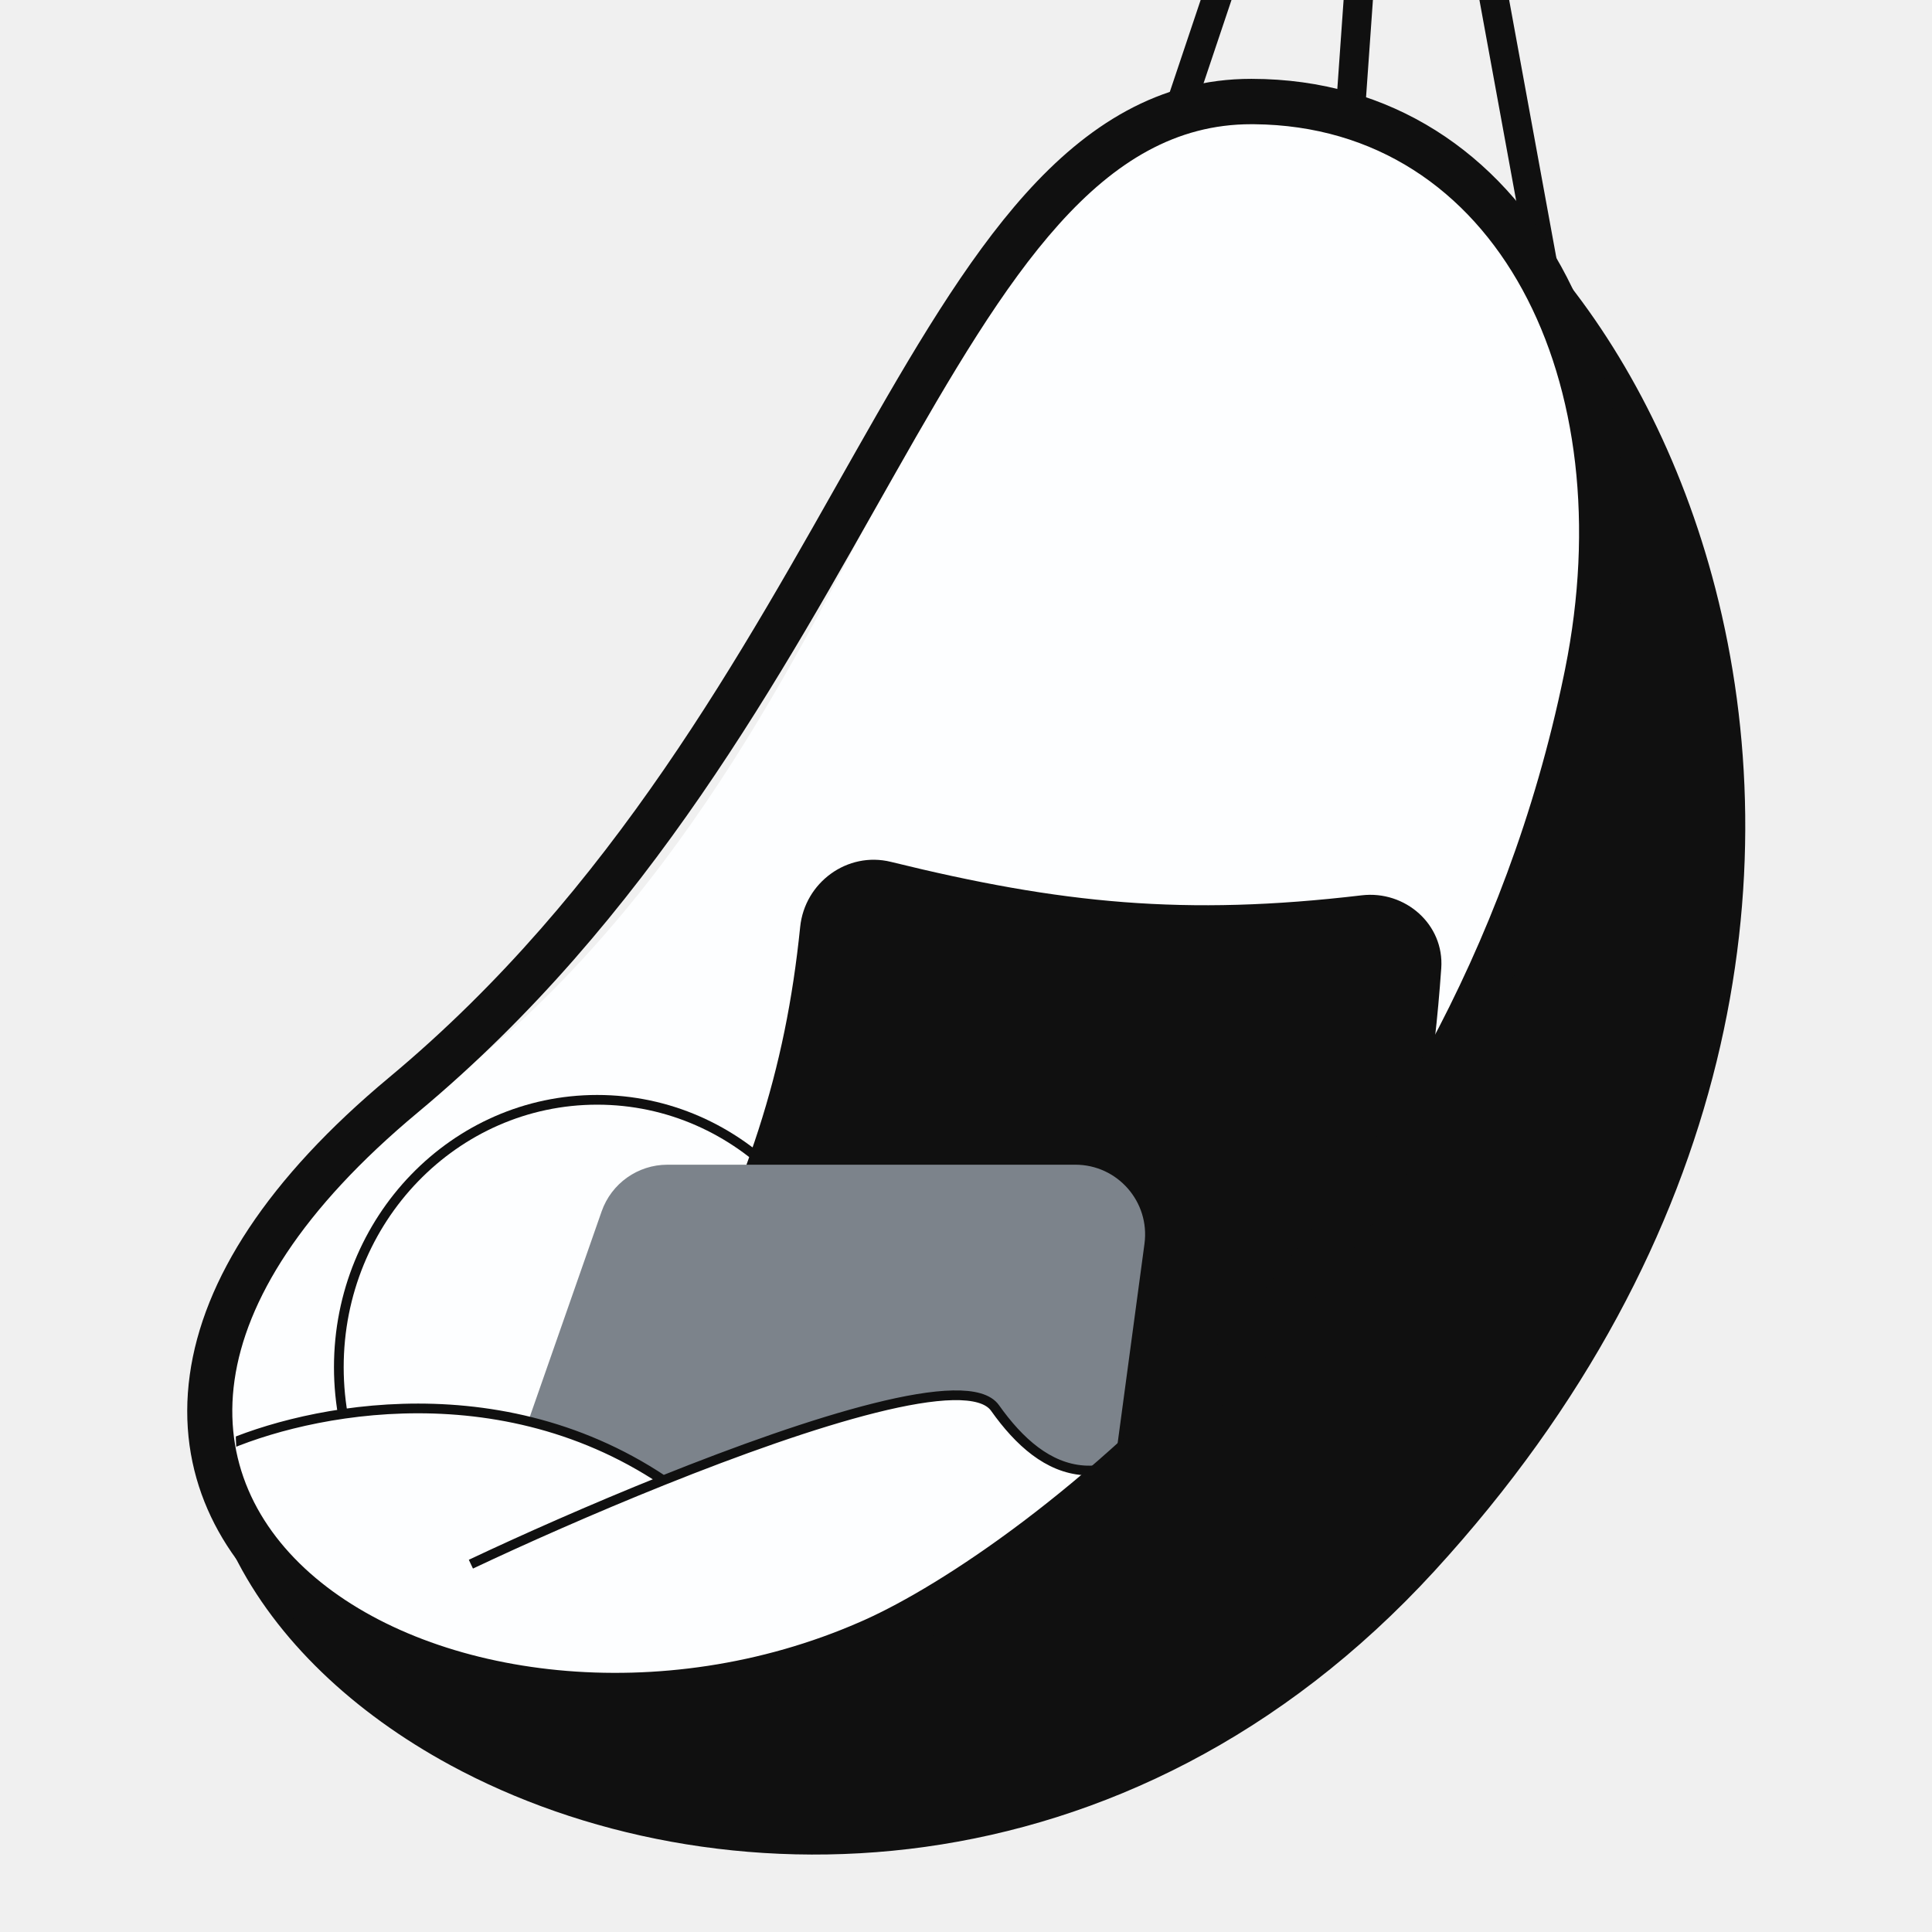
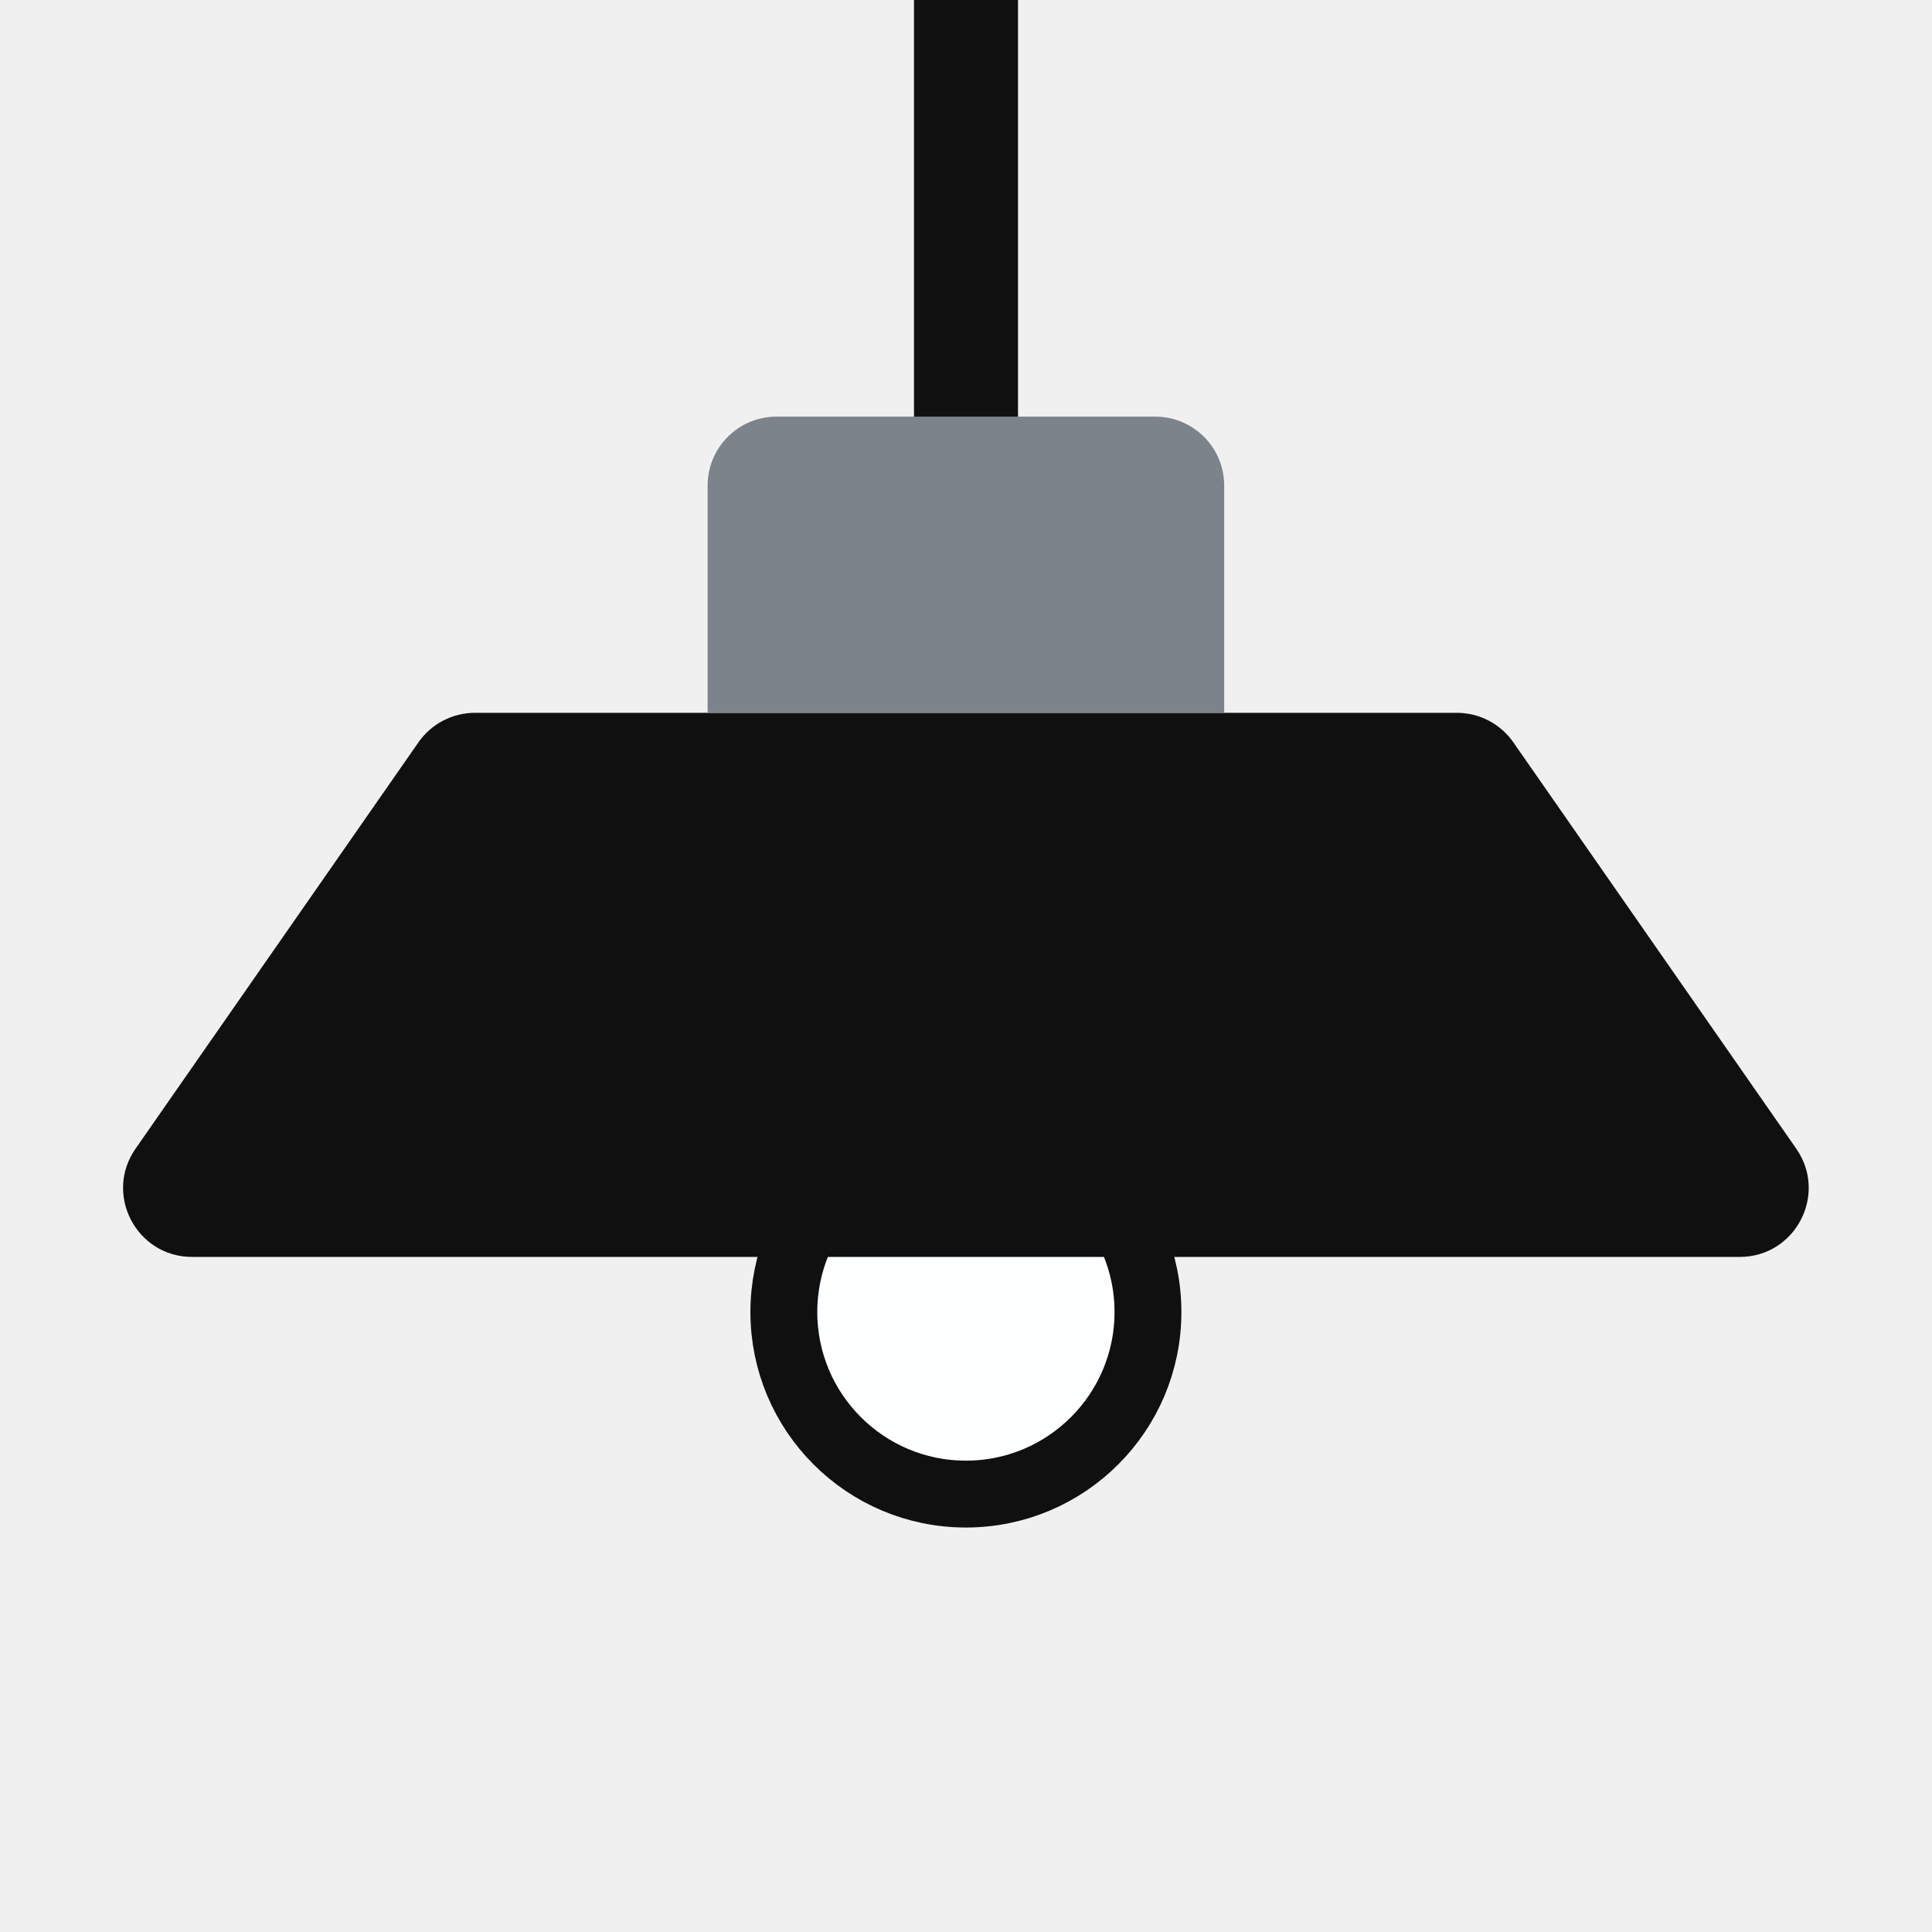
- <svg xmlns="http://www.w3.org/2000/svg" xmlns:xlink="http://www.w3.org/1999/xlink" width="398" height="398" viewBox="-38.5 232 398 398" fill="none">
-   <path d="M249.104 0C250.768 0 252.116 1.349 252.116 3.013L252.115 101.439C253.195 100.791 254.494 100.439 256.029 100.665C257.675 100.907 258.813 102.438 258.571 104.084C258.331 105.72 256.817 106.854 255.183 106.63C255.173 106.636 255.159 106.643 255.144 106.653C254.986 106.761 254.672 107.06 254.275 107.738C253.49 109.08 252.777 111.212 252.19 113.927L255.602 114.007C257.52 114.052 259.04 115.644 258.995 117.562C258.95 119.476 257.368 120.991 255.456 120.956C257.367 121.01 258.878 122.599 258.833 124.513C258.788 126.432 257.195 127.951 255.276 127.906C257.196 127.951 258.715 129.544 258.67 131.463C258.625 133.382 257.033 134.901 255.114 134.856L254.609 134.844L286.593 309.569C286.892 311.206 285.808 312.775 284.172 313.074C282.536 313.374 280.967 312.29 280.667 310.654L250.431 145.473L241.449 272.784C241.332 274.443 239.892 275.694 238.232 275.577C236.573 275.46 235.323 274.02 235.439 272.36L244.434 144.87L206.078 259.164C205.549 260.741 203.841 261.59 202.264 261.062C200.687 260.532 199.837 258.824 200.366 257.247L241.545 134.538L241.215 134.531C239.296 134.486 237.777 132.895 237.821 130.976C237.866 129.056 239.458 127.537 241.377 127.582C239.458 127.537 237.939 125.945 237.983 124.025C238.028 122.106 239.62 120.587 241.539 120.632C239.62 120.587 238.101 118.995 238.146 117.076C238.19 115.157 239.782 113.637 241.701 113.682L244.535 113.747C244.125 110.587 242.704 105.802 238.773 100.299C237.806 98.945 238.12 97.064 239.474 96.097C240.827 95.13 242.709 95.443 243.676 96.797C244.585 98.07 245.386 99.326 246.091 100.553L246.092 3.013C246.092 1.349 247.441 0 249.104 0Z" fill="#101010" />
-   <path d="M47.99 459.494C-77.371 550.331 131.237 684.37 253.993 550.329C376.749 416.289 293.13 256.504 220.625 256.504C148.12 256.504 148.136 386.928 47.99 459.494Z" fill="#FDFEFF" />
-   <mask id="mask0_2763_31" style="mask-type:alpha" maskUnits="userSpaceOnUse" x="10" y="264" width="277" height="317">
-     <path d="M48.167 466.062C-47.997 545.776 58.552 606.042 140.161 569.642C172.371 555.276 260.89 489.93 284.062 375.227C295.97 316.282 269.728 264 219.411 264C157.309 264 143.381 387.136 48.167 466.062Z" fill="#FDFEFF" />
-   </mask>
-   <g mask="url(#mask0_2763_31)">
-     <use xlink:href="#stroke0_2763_31" fill="#FDFEFF" />
-     <mask id="stroke1_2763_31" fill="white">
-       <use xlink:href="#stroke0_2763_31" />
-     </mask>
-     <path d="M138.747 513.644C138.747 544.615 114.47 569.721 84.524 569.721C54.577 569.721 30.3 544.615 30.3 513.644C30.3 482.674 54.577 457.567 84.524 457.567C114.47 457.567 138.747 482.674 138.747 513.644Z" stroke-width="4" stroke="#101010" mask="url(#stroke1_2763_31)" />
-     <path d="M126.339 422.951C127.276 413.782 136.074 407.342 145.024 409.546C180.078 418.18 205.625 420.736 242.009 416.44C250.987 415.38 259.038 422.441 258.405 431.46C255.508 472.711 247.12 500.676 223.14 542.6C220.369 547.446 214.937 550.174 209.385 549.589C147.525 543.067 132.154 537.018 107.938 528.999C99.284 526.134 95.149 516.141 99.269 508.009C115.535 475.897 123.26 453.095 126.339 422.951Z" fill="#101010" />
-     <path d="M85.437 481.559C87.453 475.794 92.892 471.934 98.999 471.934H183.028C191.724 471.934 198.427 479.599 197.267 488.218L186.972 564.701C185.986 572.022 179.61 577.402 172.228 577.142L72.969 573.651C63.292 573.311 56.716 563.691 59.912 554.551L85.437 481.559Z" fill="#7C838B" />
-     <path d="M210.777 519.267C190.296 543.114 176.493 536.168 166.476 522.045C161.068 514.422 128.667 524.71 98.131 536.951C62.69 513.314 21.476 523.185 5.299 531.075C4.408 554.922 27.472 602.431 126.849 601.69C251.071 600.764 275.218 524.493 254.069 515C232.92 505.507 231.258 495.42 210.777 519.267Z" fill="#FDFEFF" />
-     <path d="M58.505 554.227C69.125 549.207 83.411 542.852 98.131 536.951M98.131 536.951C128.667 524.71 161.068 514.422 166.476 522.045C176.493 536.168 190.296 543.114 210.777 519.267C231.258 495.42 232.92 505.507 254.069 515C275.218 524.493 251.071 600.764 126.849 601.69C27.472 602.431 4.408 554.922 5.299 531.075C21.476 523.185 62.69 513.314 98.131 536.951Z" stroke-width="2" stroke-linejoin="round" stroke="#101010" />
-   </g>
-   <path d="M280.576 285.542C295.641 302.995 307.943 326.365 314.879 353.256C329.963 411.744 319.729 487.145 257.056 555.579C193.783 624.669 108.097 624.824 54.258 595.623C34.36 584.83 18.389 569.777 9.739 552.32C12.751 556.403 16.341 560.133 20.384 563.47C48.417 586.603 99.344 592.381 142.722 573.033C160.193 565.241 191.405 544.459 221.193 511.167C251.096 477.747 279.953 431.287 291.932 371.988C298.227 340.832 294.606 310.687 281.957 287.932C281.508 287.125 281.047 286.329 280.576 285.542Z" fill="#101010" />
-   <path d="M219.307 248.242C248.227 248.274 270.308 263.644 283.118 286.909C295.761 309.87 299.353 340.274 293.015 371.685C280.952 431.47 252.001 478.29 222.018 511.959C192.149 545.499 160.868 566.421 143.362 574.26C99.899 593.722 48.905 587.84 20.857 564.48C6.442 552.475 -2.211 535.442 0.596 515.224C3.329 495.544 16.669 474.776 41.661 453.961C87.848 415.496 114.447 366.177 137.844 324.909C149.362 304.592 160.413 285.677 172.764 271.922C185.32 257.938 200.175 248.22 219.307 248.242ZM219.297 257.589C157.104 257.52 143.018 381.678 47.577 461.164C-48.44 541.13 56.991 601.859 138.631 566.144L139.591 565.719C171.738 551.324 259.892 485.982 283.642 371.177L283.918 369.825C295.863 310.628 269.891 258.056 219.886 257.592L219.297 257.589Z" fill="#101010" />
-   <defs>
-     <path id="stroke0_2763_31" d="M138.747 513.644C138.747 544.615 114.47 569.721 84.524 569.721C54.577 569.721 30.3 544.615 30.3 513.644C30.3 482.674 54.577 457.567 84.524 457.567C114.47 457.567 138.747 482.674 138.747 513.644Z" />
-   </defs>
+ <svg xmlns="http://www.w3.org/2000/svg" width="260" height="260" viewBox="-8.1 82.5 260 260" fill="none">
+   <path d="M114.9 0H128.9V140C128.9 141.5 127.6 142.8 125.9 142.8H117.9C116.2 142.8 114.9 141.5 114.9 140V0Z" fill="#101010" />
+   <circle cx="121.887" cy="259.067" r="24.5" fill="#FDFEFF" stroke="#101010" stroke-width="9" />
+   <path d="M48.213 182.4C49.946 179.911 52.787 178.427 55.82 178.427H187.953C190.986 178.427 193.827 179.911 195.56 182.4L233.633 237.086C237.911 243.232 233.514 251.651 226.026 251.651H17.747C10.259 251.651 5.862 243.232 10.14 237.086L48.213 182.4Z" fill="#101010" />
+   <path d="M87.128 147.839C87.128 142.72 91.278 138.57 96.397 138.57H147.376C152.495 138.57 156.645 142.72 156.645 147.839V178.427H87.128V147.839Z" fill="#7C838B" />
</svg>
